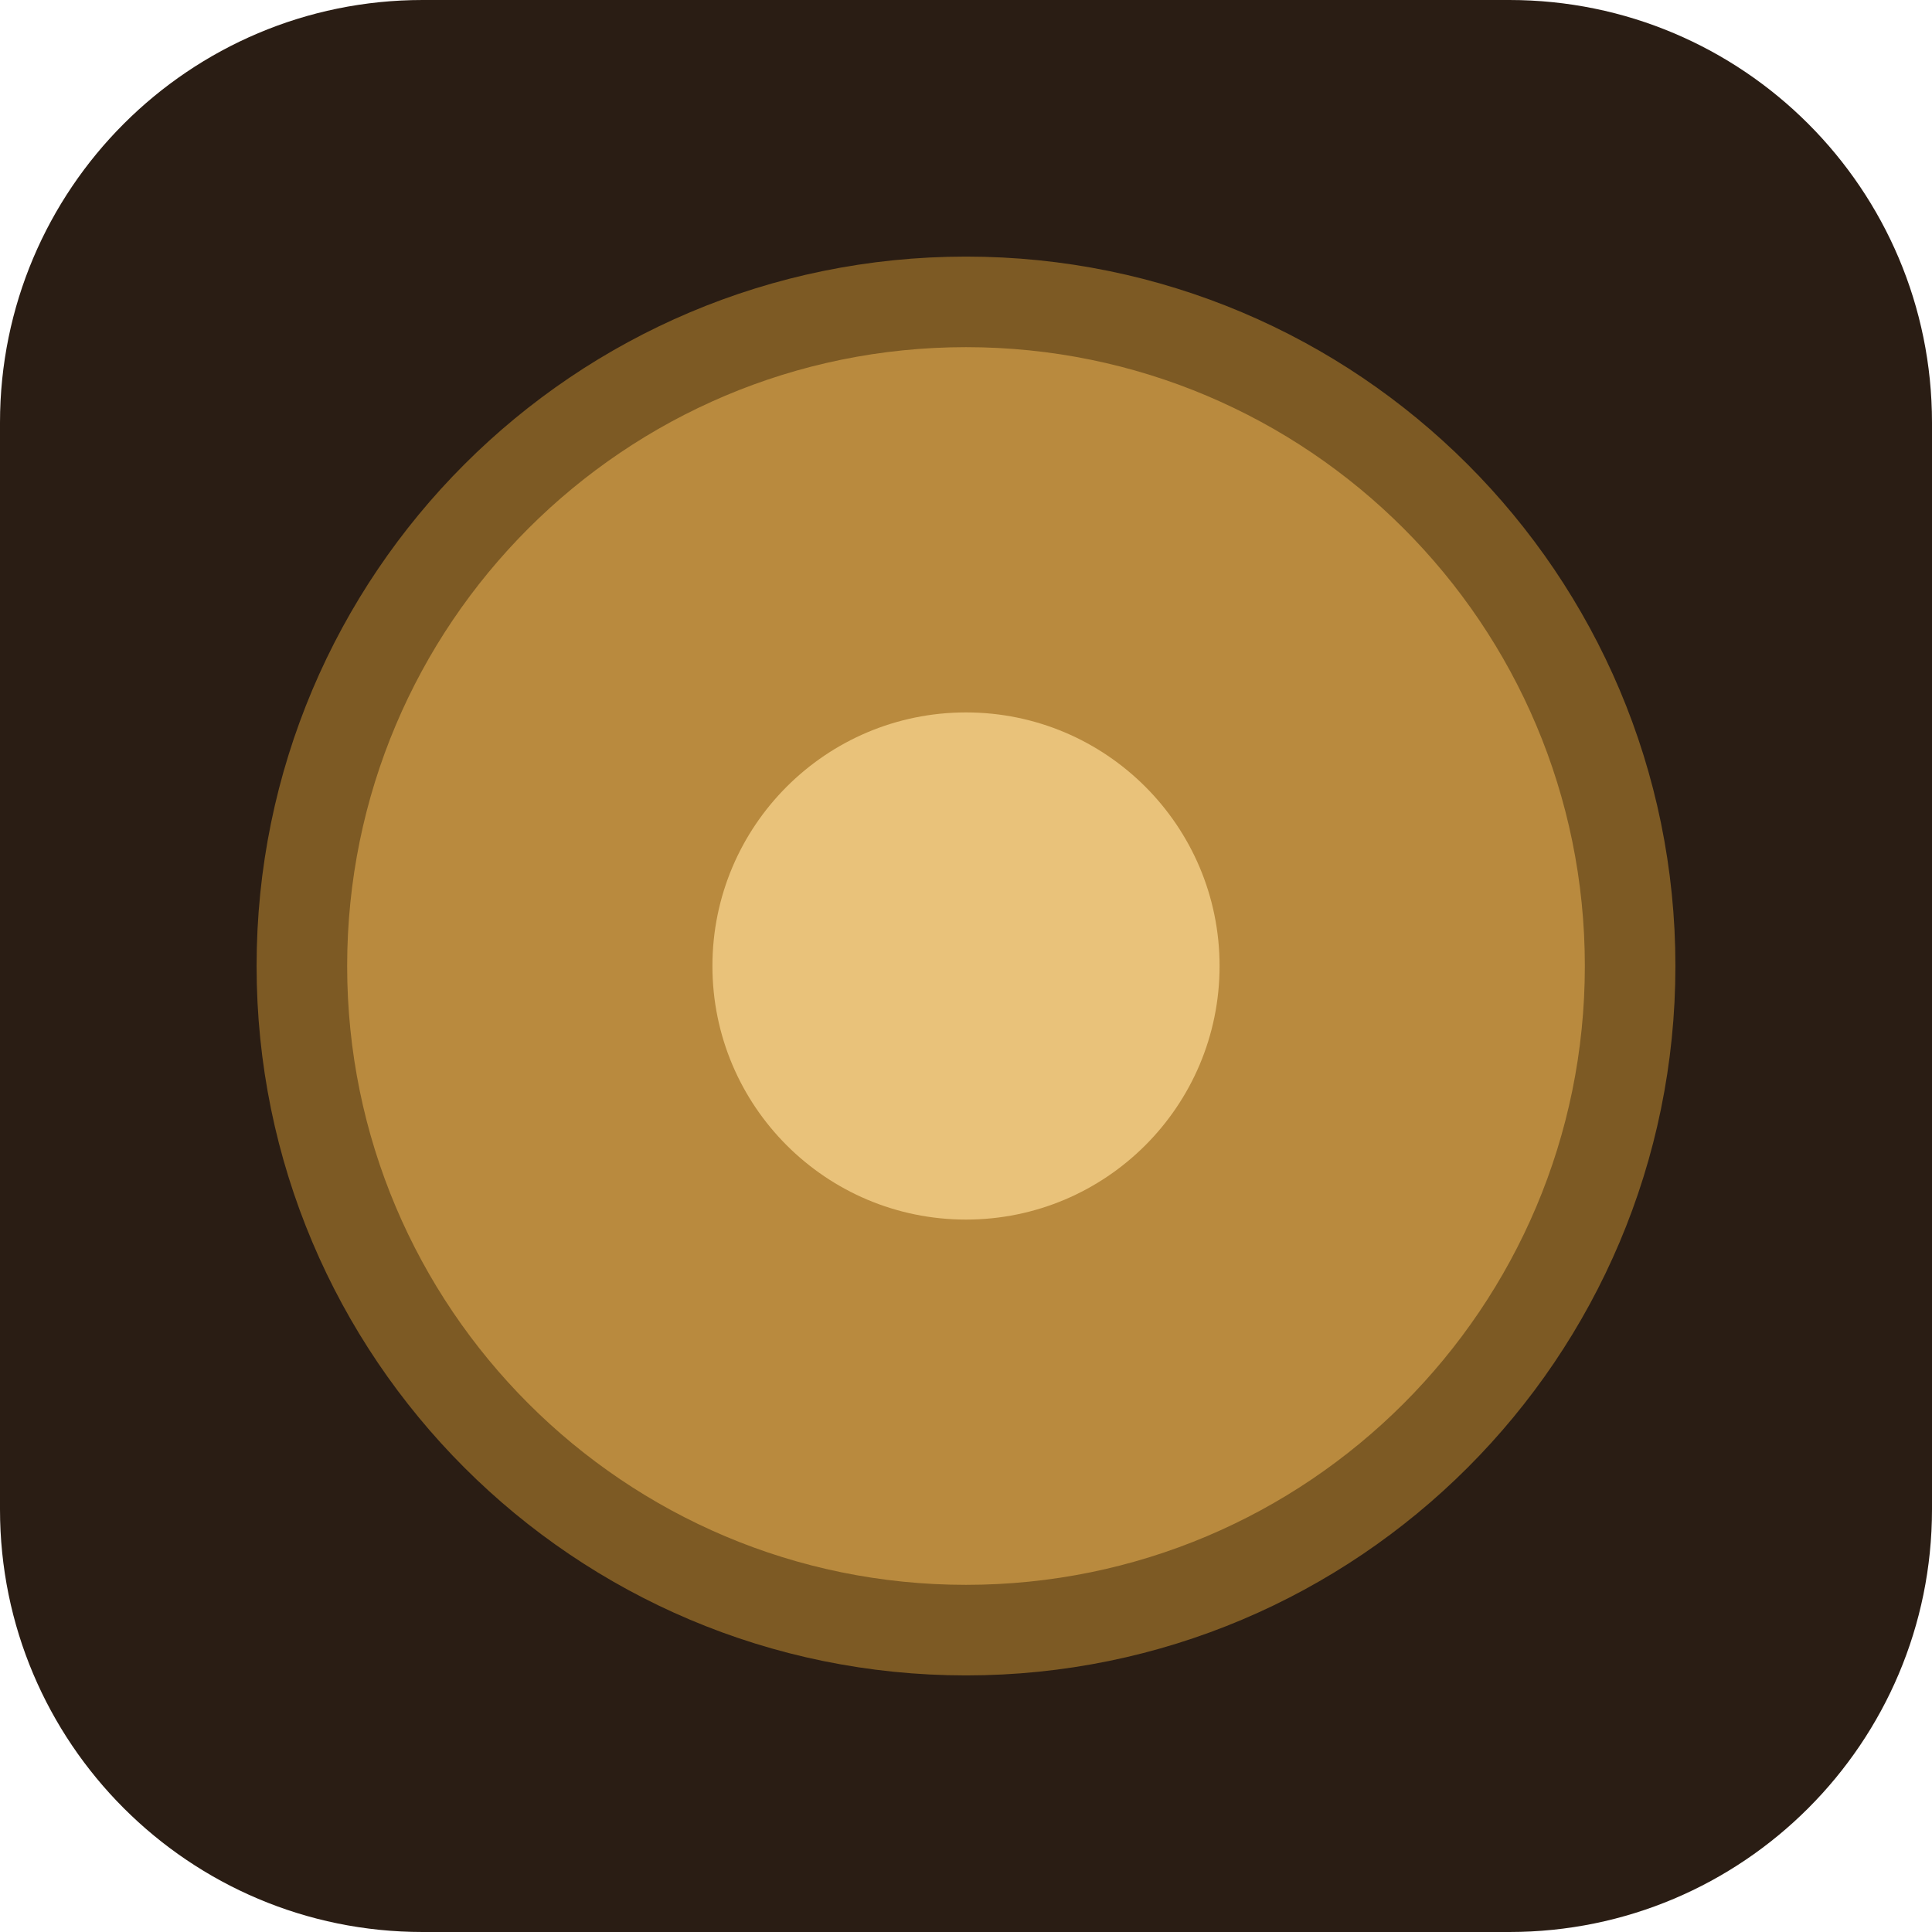
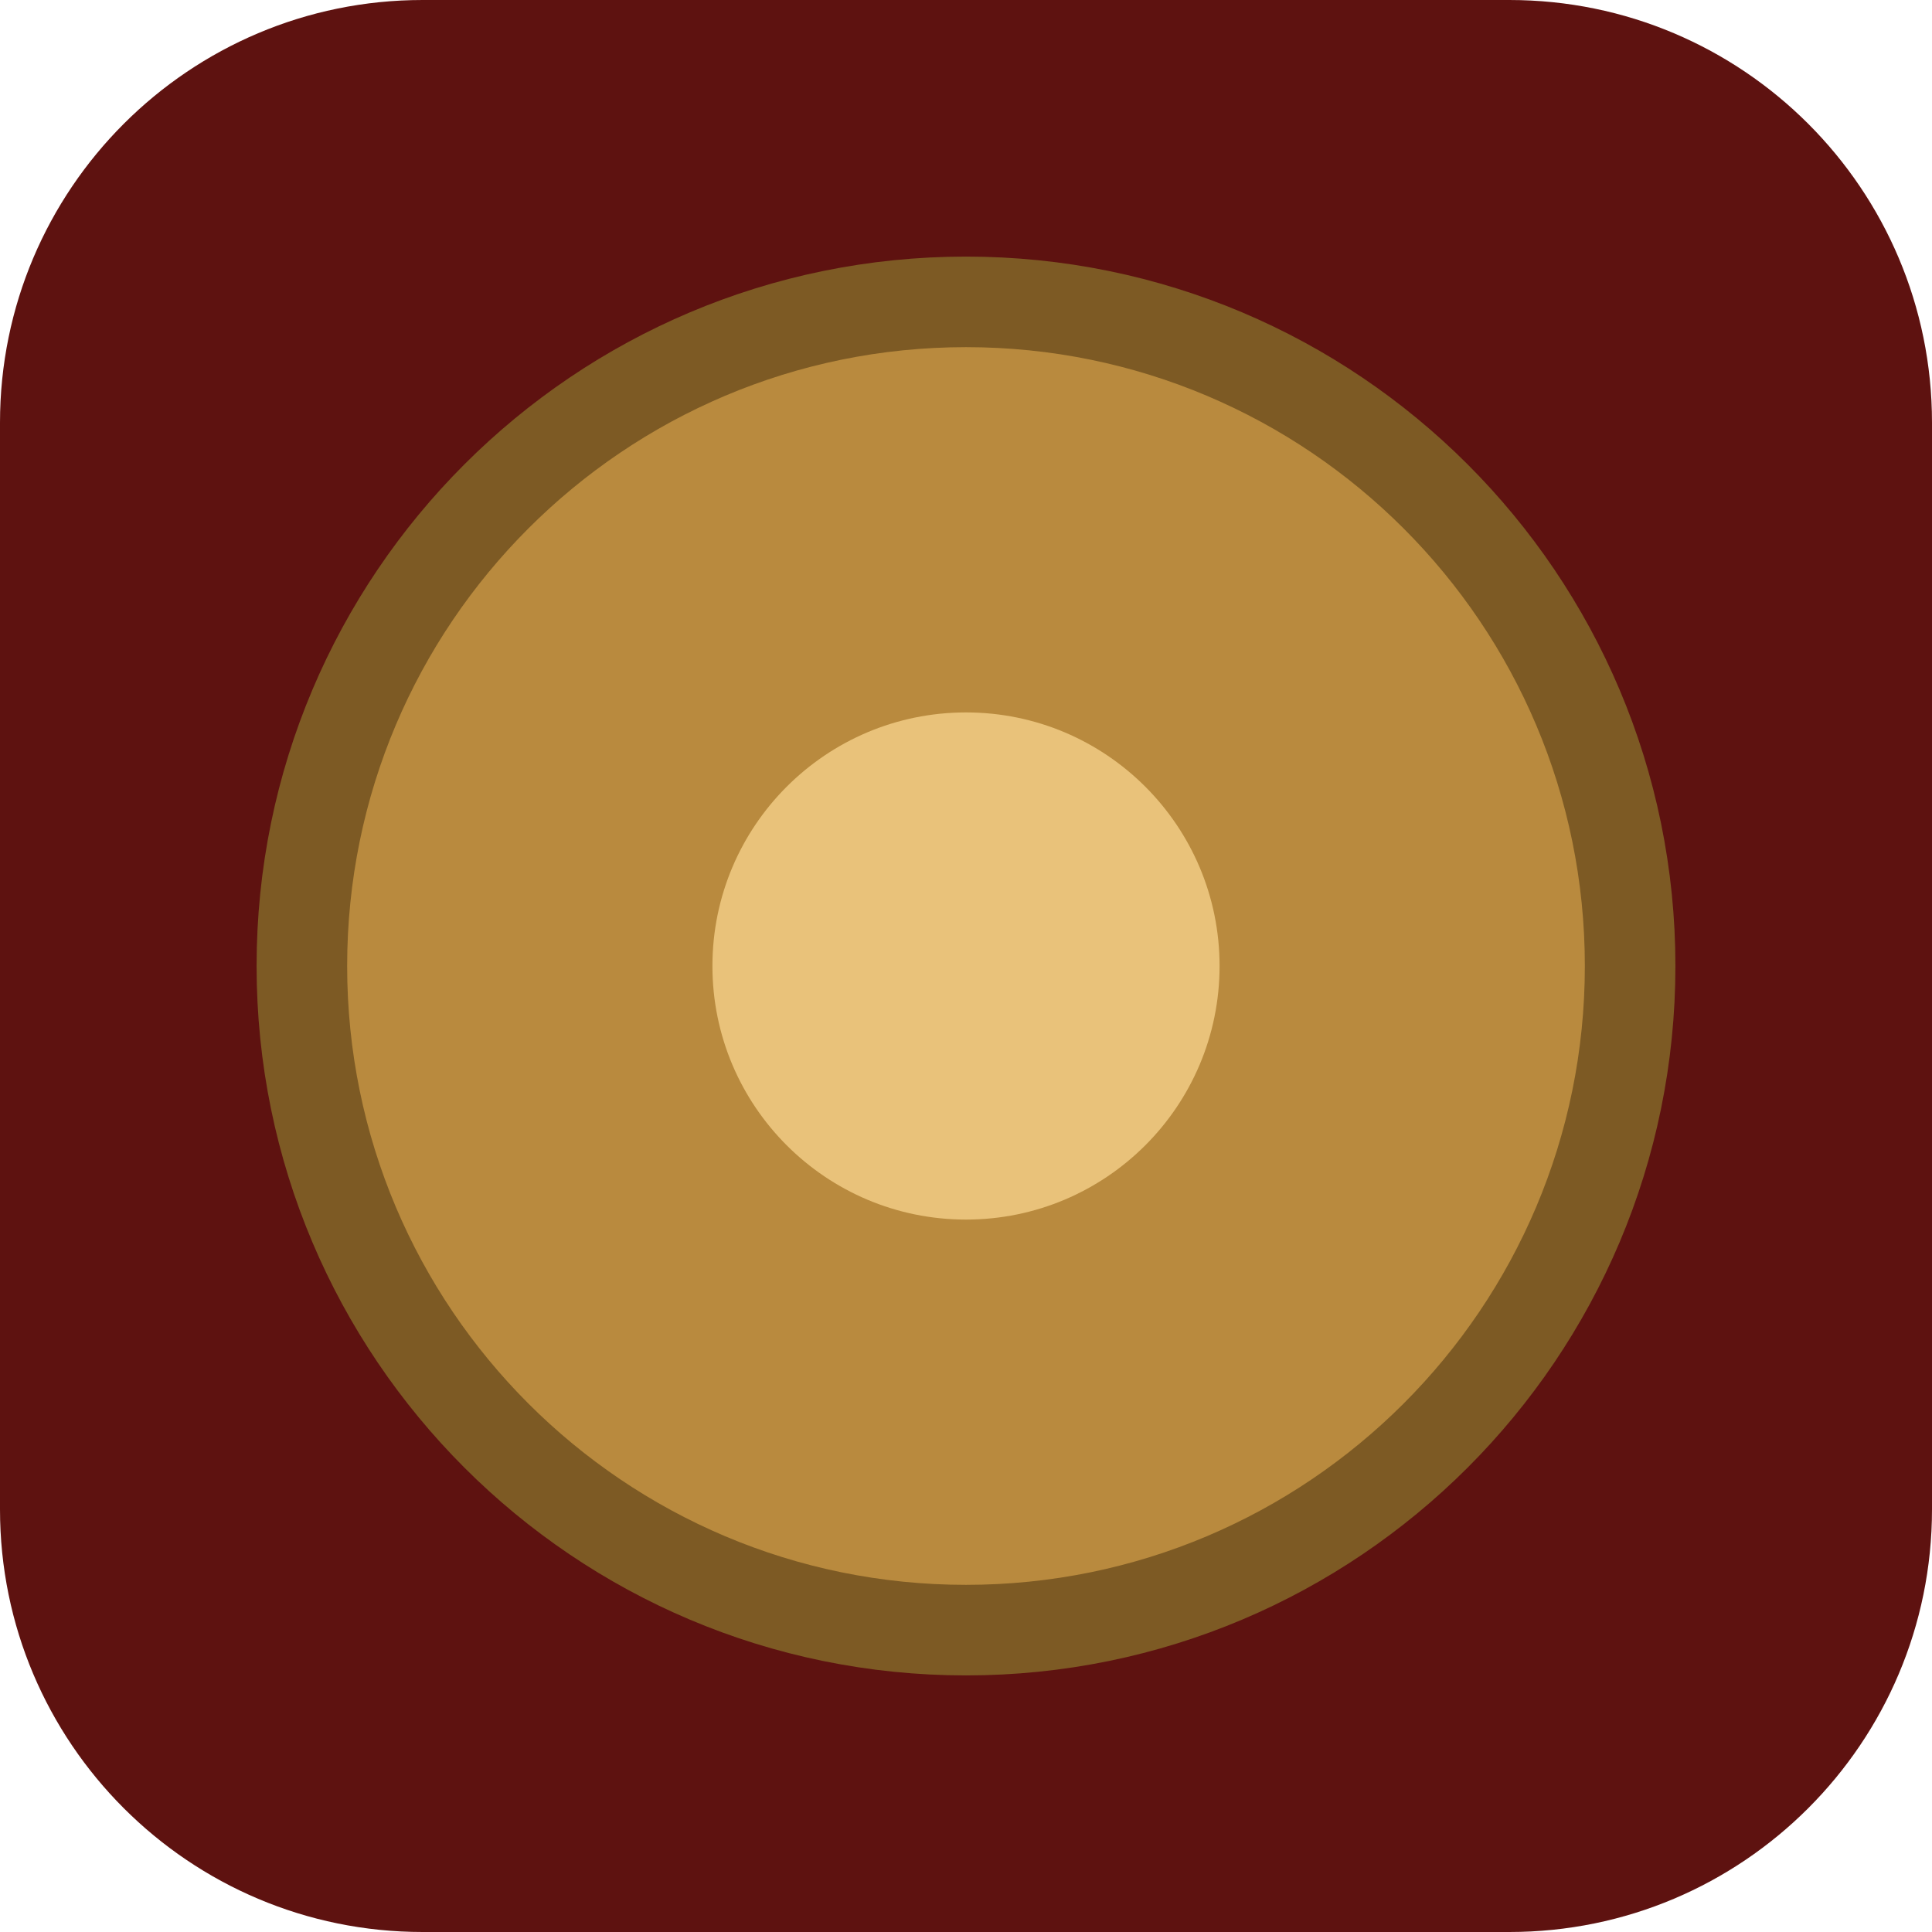
<svg xmlns="http://www.w3.org/2000/svg" viewBox="0 0 32 32">
-   <rect width="32" height="32" rx="7" fill="#2a1d14" />
+   <rect width="32" height="32" rx="7" fill="#5e1210" />
  <circle cx="16" cy="16" r="11" fill="#b98a3e" />
  <circle cx="16" cy="16" r="4.2" fill="#e9c27a" />
  <circle cx="16" cy="16" r="11" fill="none" stroke="#7d5a24" stroke-width="1.5" />
</svg>
